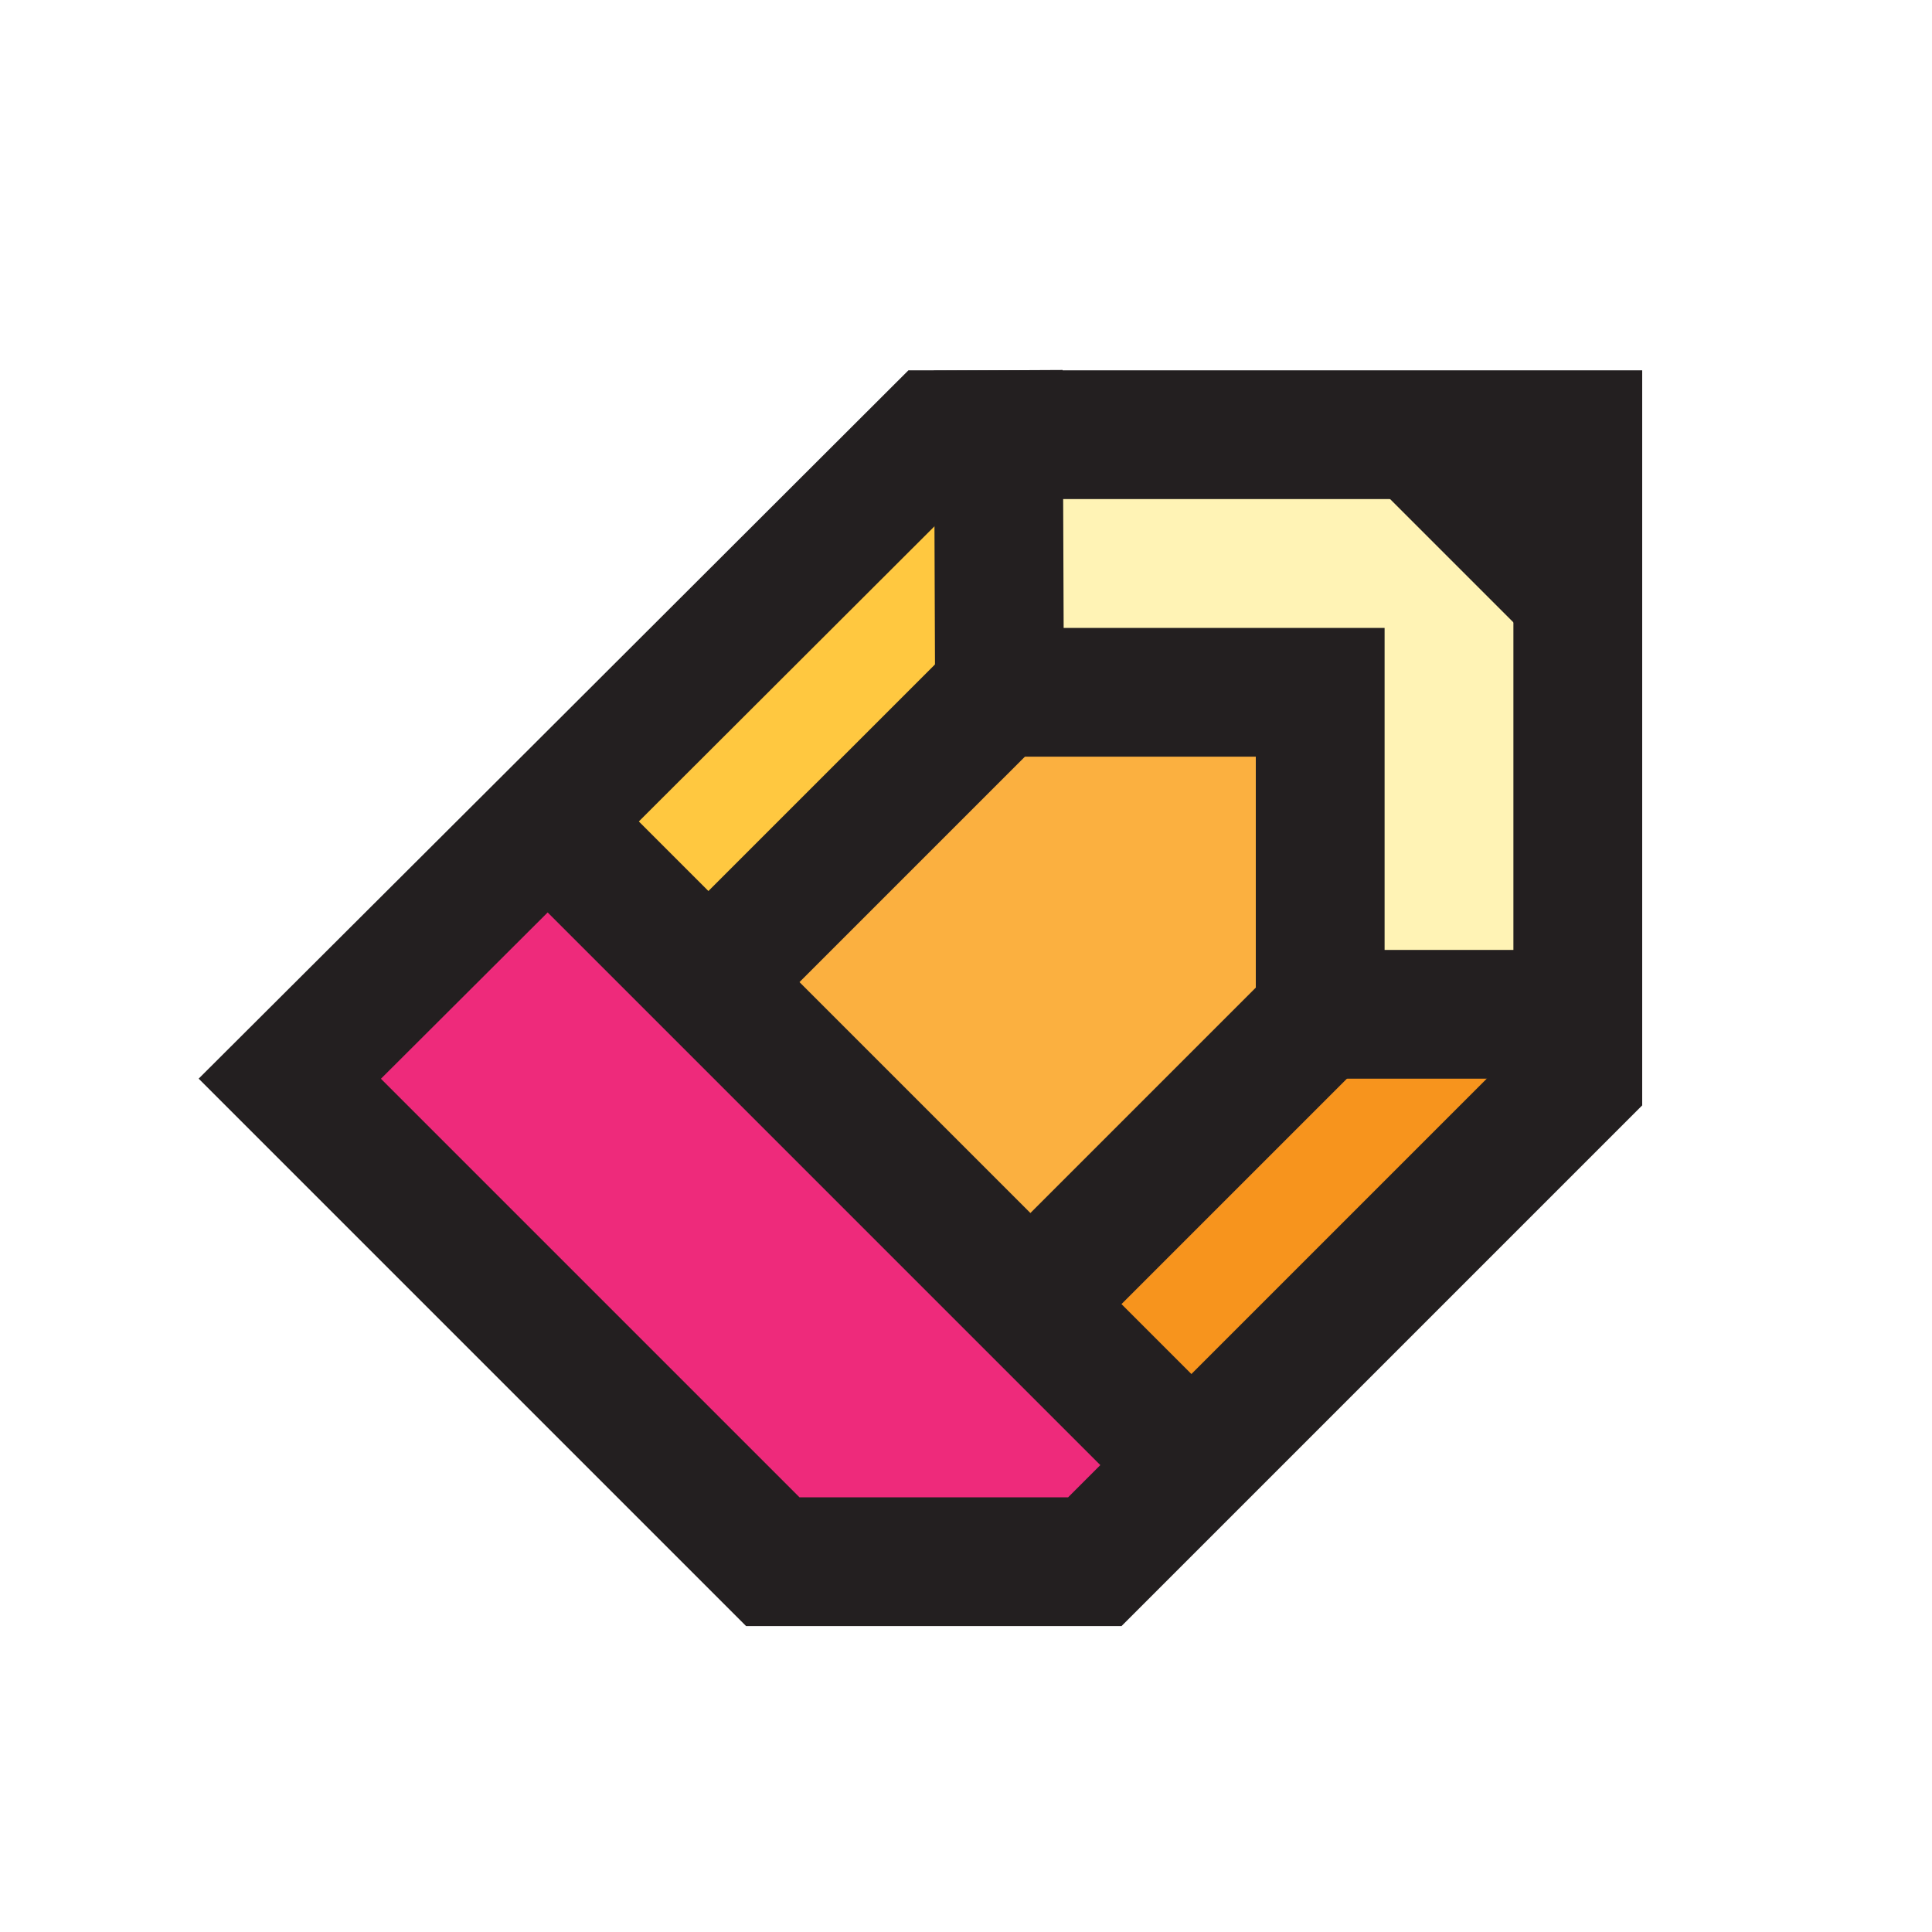
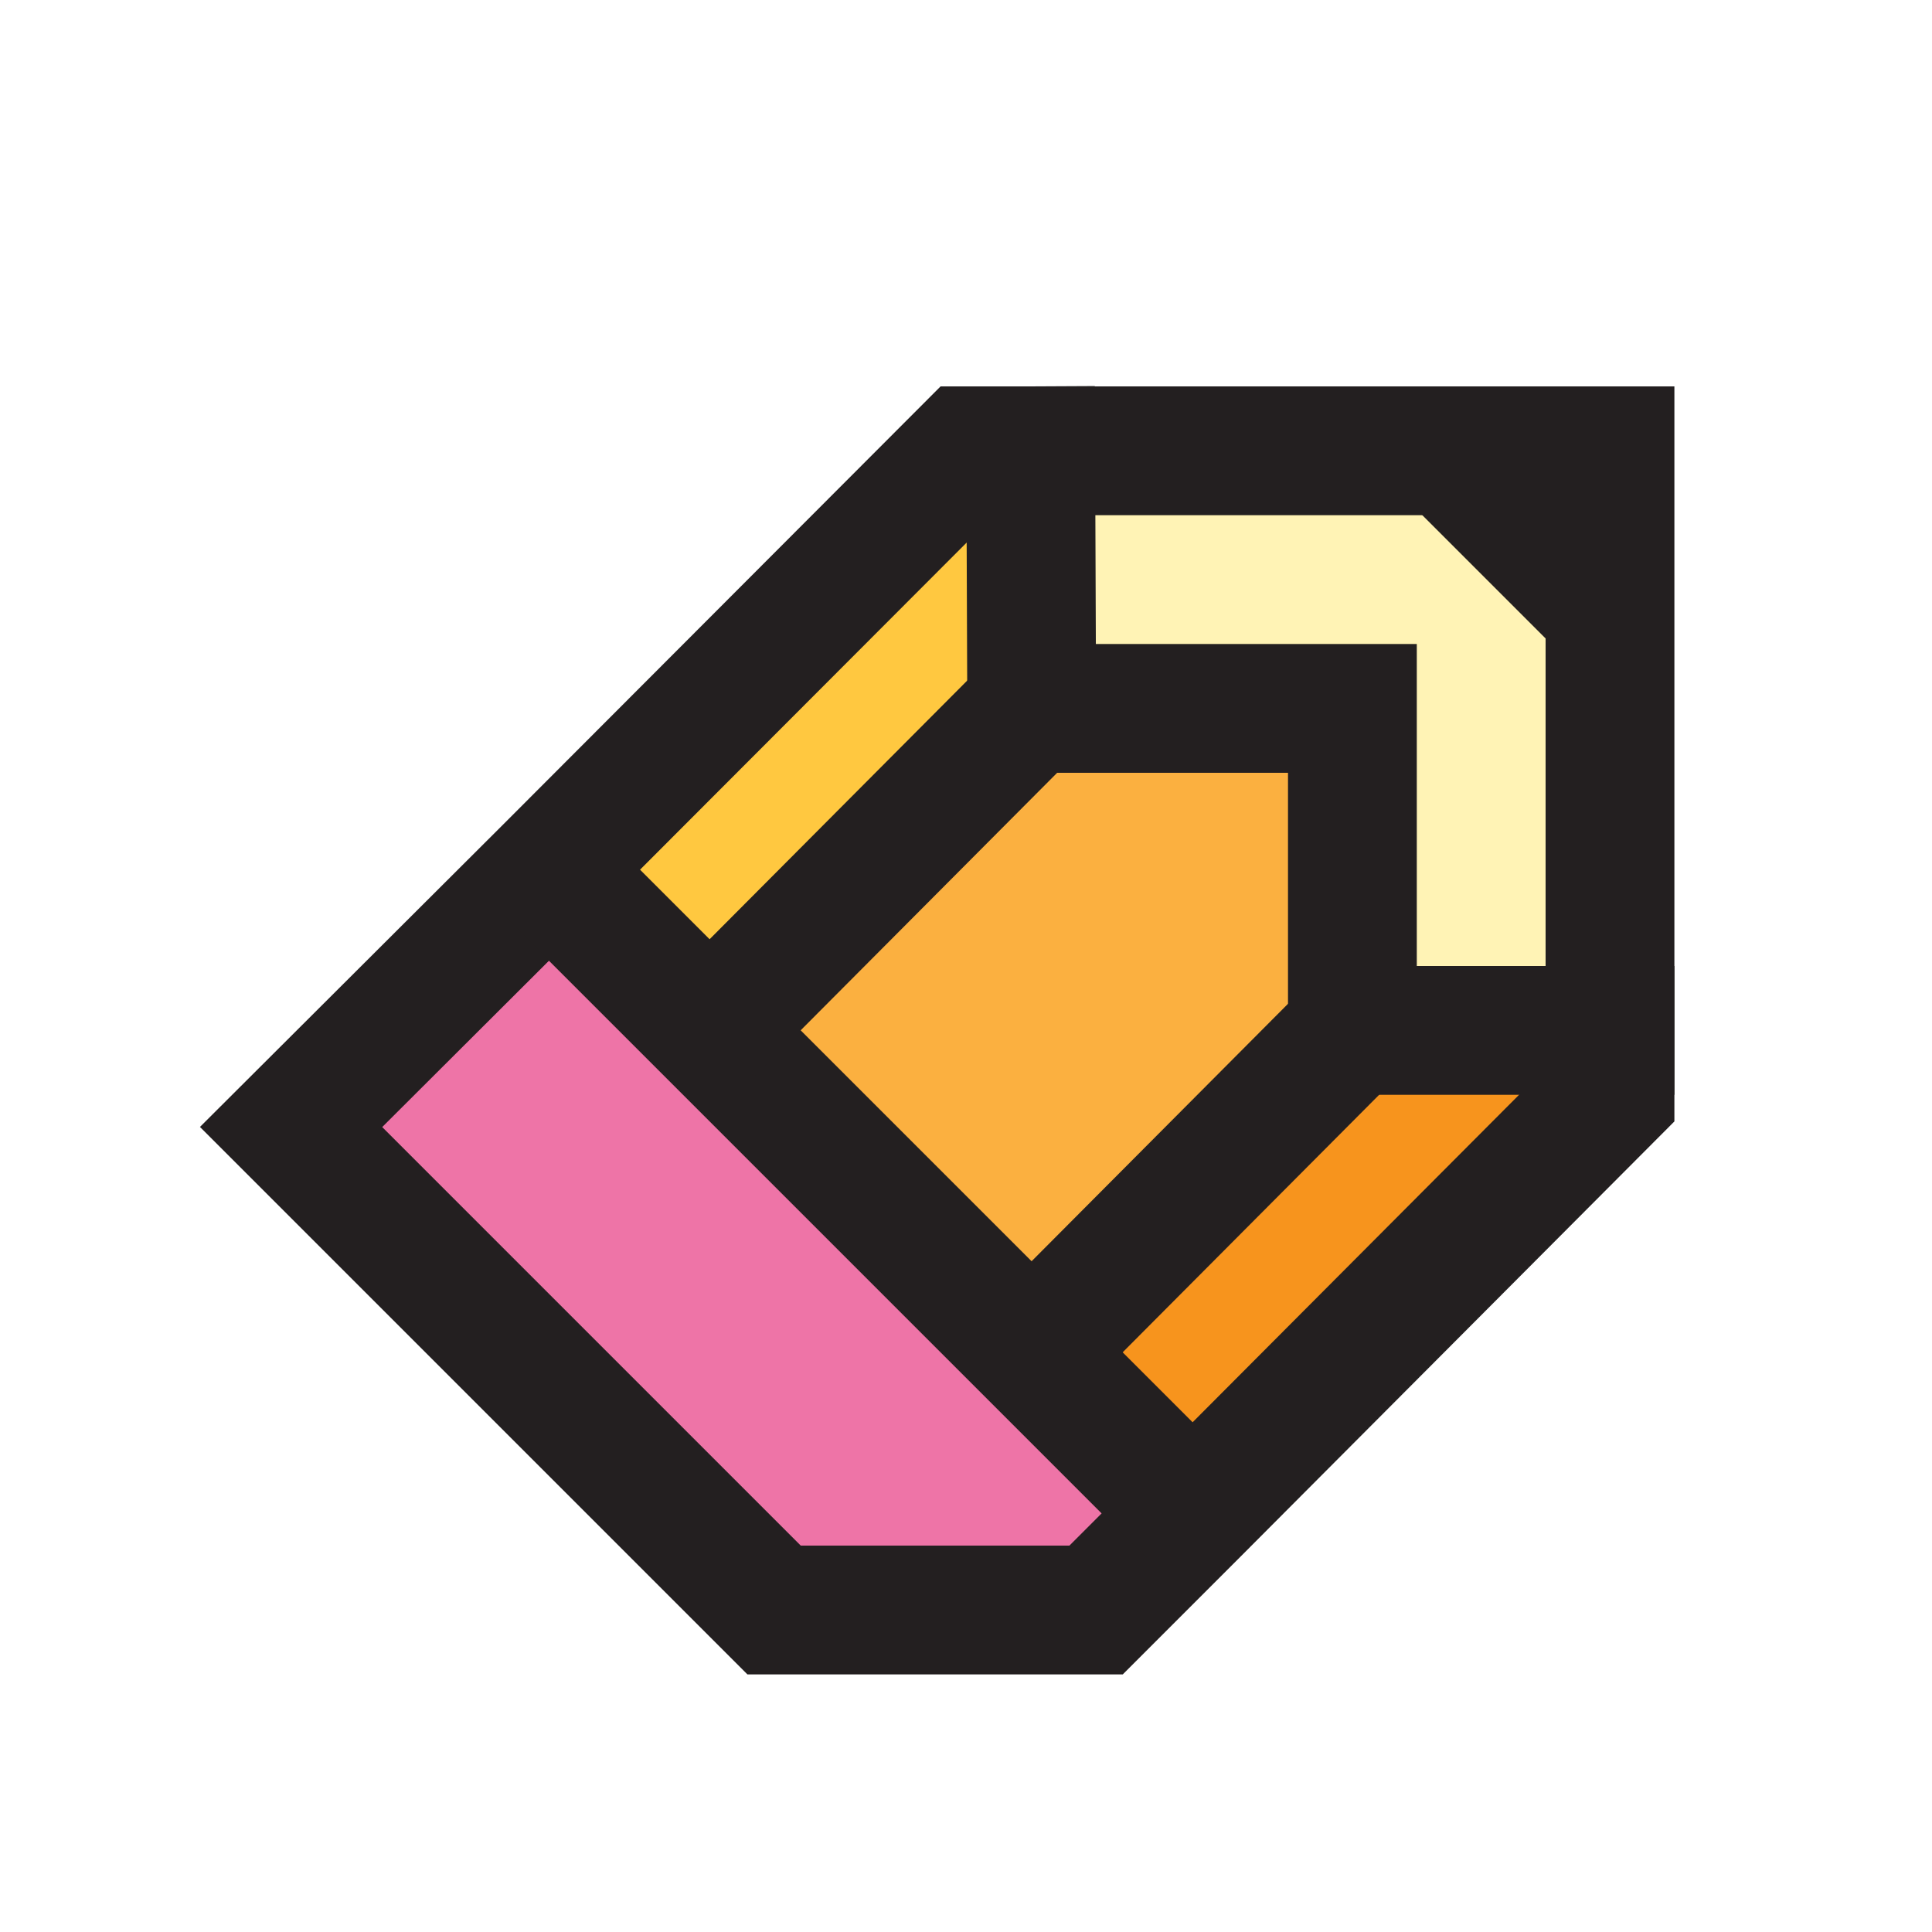
<svg xmlns="http://www.w3.org/2000/svg" viewBox="0 0 60 60">
  <defs>
-     <style>.cls-1,.cls-7{fill:none;}.cls-2{fill:#ffc840;}.cls-3{fill:#fff3b5;}.cls-4{fill:#ee2a7b;}.cls-5{fill:#f7941d;}.cls-6{fill:#fbb040;}.cls-7{stroke:#231f20;stroke-miterlimit:10;stroke-width:4px;}</style>
+     <style>.cls-1{fill:#ee74a7;}.cls-2{fill:#ffc840;}.cls-3{fill:#fbb040;}.cls-4{fill:#fff3b5;}.cls-5{fill:#f7941d;}.cls-6,.cls-7{fill:none;}.cls-6{stroke:#231f20;stroke-miterlimit:10;stroke-width:4px;}</style>
  </defs>
  <g id="Layer_2" data-name="Layer 2">
-     <g id="Exports">
-       <rect class="cls-1" width="60" height="60" />
-       <polygon class="cls-2" points="17.01 25.51 29.04 13.5 31.01 13.5 31.04 21.48 31.02 21.48 22 30.5 17.01 25.51" />
-       <polygon class="cls-3" points="31.04 21.48 31.01 13.5 44 13.5 49 18.5 49 31.5 41 31.5 41 21.5 31.04 21.5 31.04 21.48" />
-       <polygon class="cls-4" points="9 33.5 17.01 25.51 22 30.5 32 40.5 37 45.5 34 48.5 29 48.5 24 48.5 9 33.5" />
-       <polygon class="cls-5" points="32 40.5 41 31.5 49 31.5 49 33.5 37 45.5 32 40.5" />
-       <polygon class="cls-6" points="31.04 21.5 41 21.5 41 31.5 32 40.5 22 30.5 31.02 21.48 31.04 21.48 31.04 21.5" />
-       <polygon class="cls-7" points="37 45.5 34 48.5 29 48.5 24 48.5 9 33.5 17.01 25.51 29.04 13.5 31.01 13.5 44 13.5 49 13.5 49 18.5 49 31.5 49 33.5 37 45.5" />
-       <polyline class="cls-7" points="37 45.5 32 40.5 22 30.5 17.01 25.51 17 25.5" />
-       <line class="cls-7" x1="49" y1="18.5" x2="44" y2="13.5" />
-       <polyline class="cls-7" points="31 11.5 31.01 13.5 31.04 21.48 31.04 21.5 41 21.5 41 31.5 49 31.5 51 31.5" />
-       <line class="cls-7" x1="32" y1="40.5" x2="41" y2="31.5" />
-       <line class="cls-7" x1="31.02" y1="21.48" x2="22" y2="30.5" />
+     <g id="Erase">
+       <polygon class="cls-1" points="9.04 35 17.05 27.01 22.04 32 32.04 42 37.04 47 34.04 50 29.04 50 24.04 50 9.04 35" />
+       <polygon class="cls-2" points="17.05 27.01 30.04 14 32.01 14 32.04 21.98 32.02 21.98 22.04 32 17.05 27.01" />
+       <polygon class="cls-3" points="22.04 32 32.02 21.98 32.04 21.98 32.04 22 42 22 42 32 32.04 42 22.04 32" />
+       <polygon class="cls-4" points="32.04 21.98 32.01 14 45 14 50 19 50 32 42 32 42 22 32.04 22 32.04 21.98" />
+       <polygon class="cls-5" points="32.04 42 42 32 50 32 50 34 37.04 47 32.04 42" />
+       <polygon class="cls-6" points="37.04 47 34.04 50 29.04 50 24.04 50 9.04 35 17.05 27.01 30.04 14 32.01 14 45 14 50 14 50 19 50 32 50 34 37.04 47" />
+       <polyline class="cls-6" points="37.04 47 32.04 42 22.04 32 17.05 27.01 17.04 27" />
+       <line class="cls-6" x1="50" y1="19" x2="45" y2="14" />
+       <polyline class="cls-6" points="32 12 32.01 14 32.04 21.98 32.04 22 42 22 42 32 50 32 52 32" />
+       <line class="cls-6" x1="32.04" y1="42" x2="42" y2="32" />
+       <line class="cls-6" x1="32.02" y1="21.98" x2="22.04" y2="32" />
+       <rect class="cls-7" width="60" height="60" />
    </g>
  </g>
</svg>
